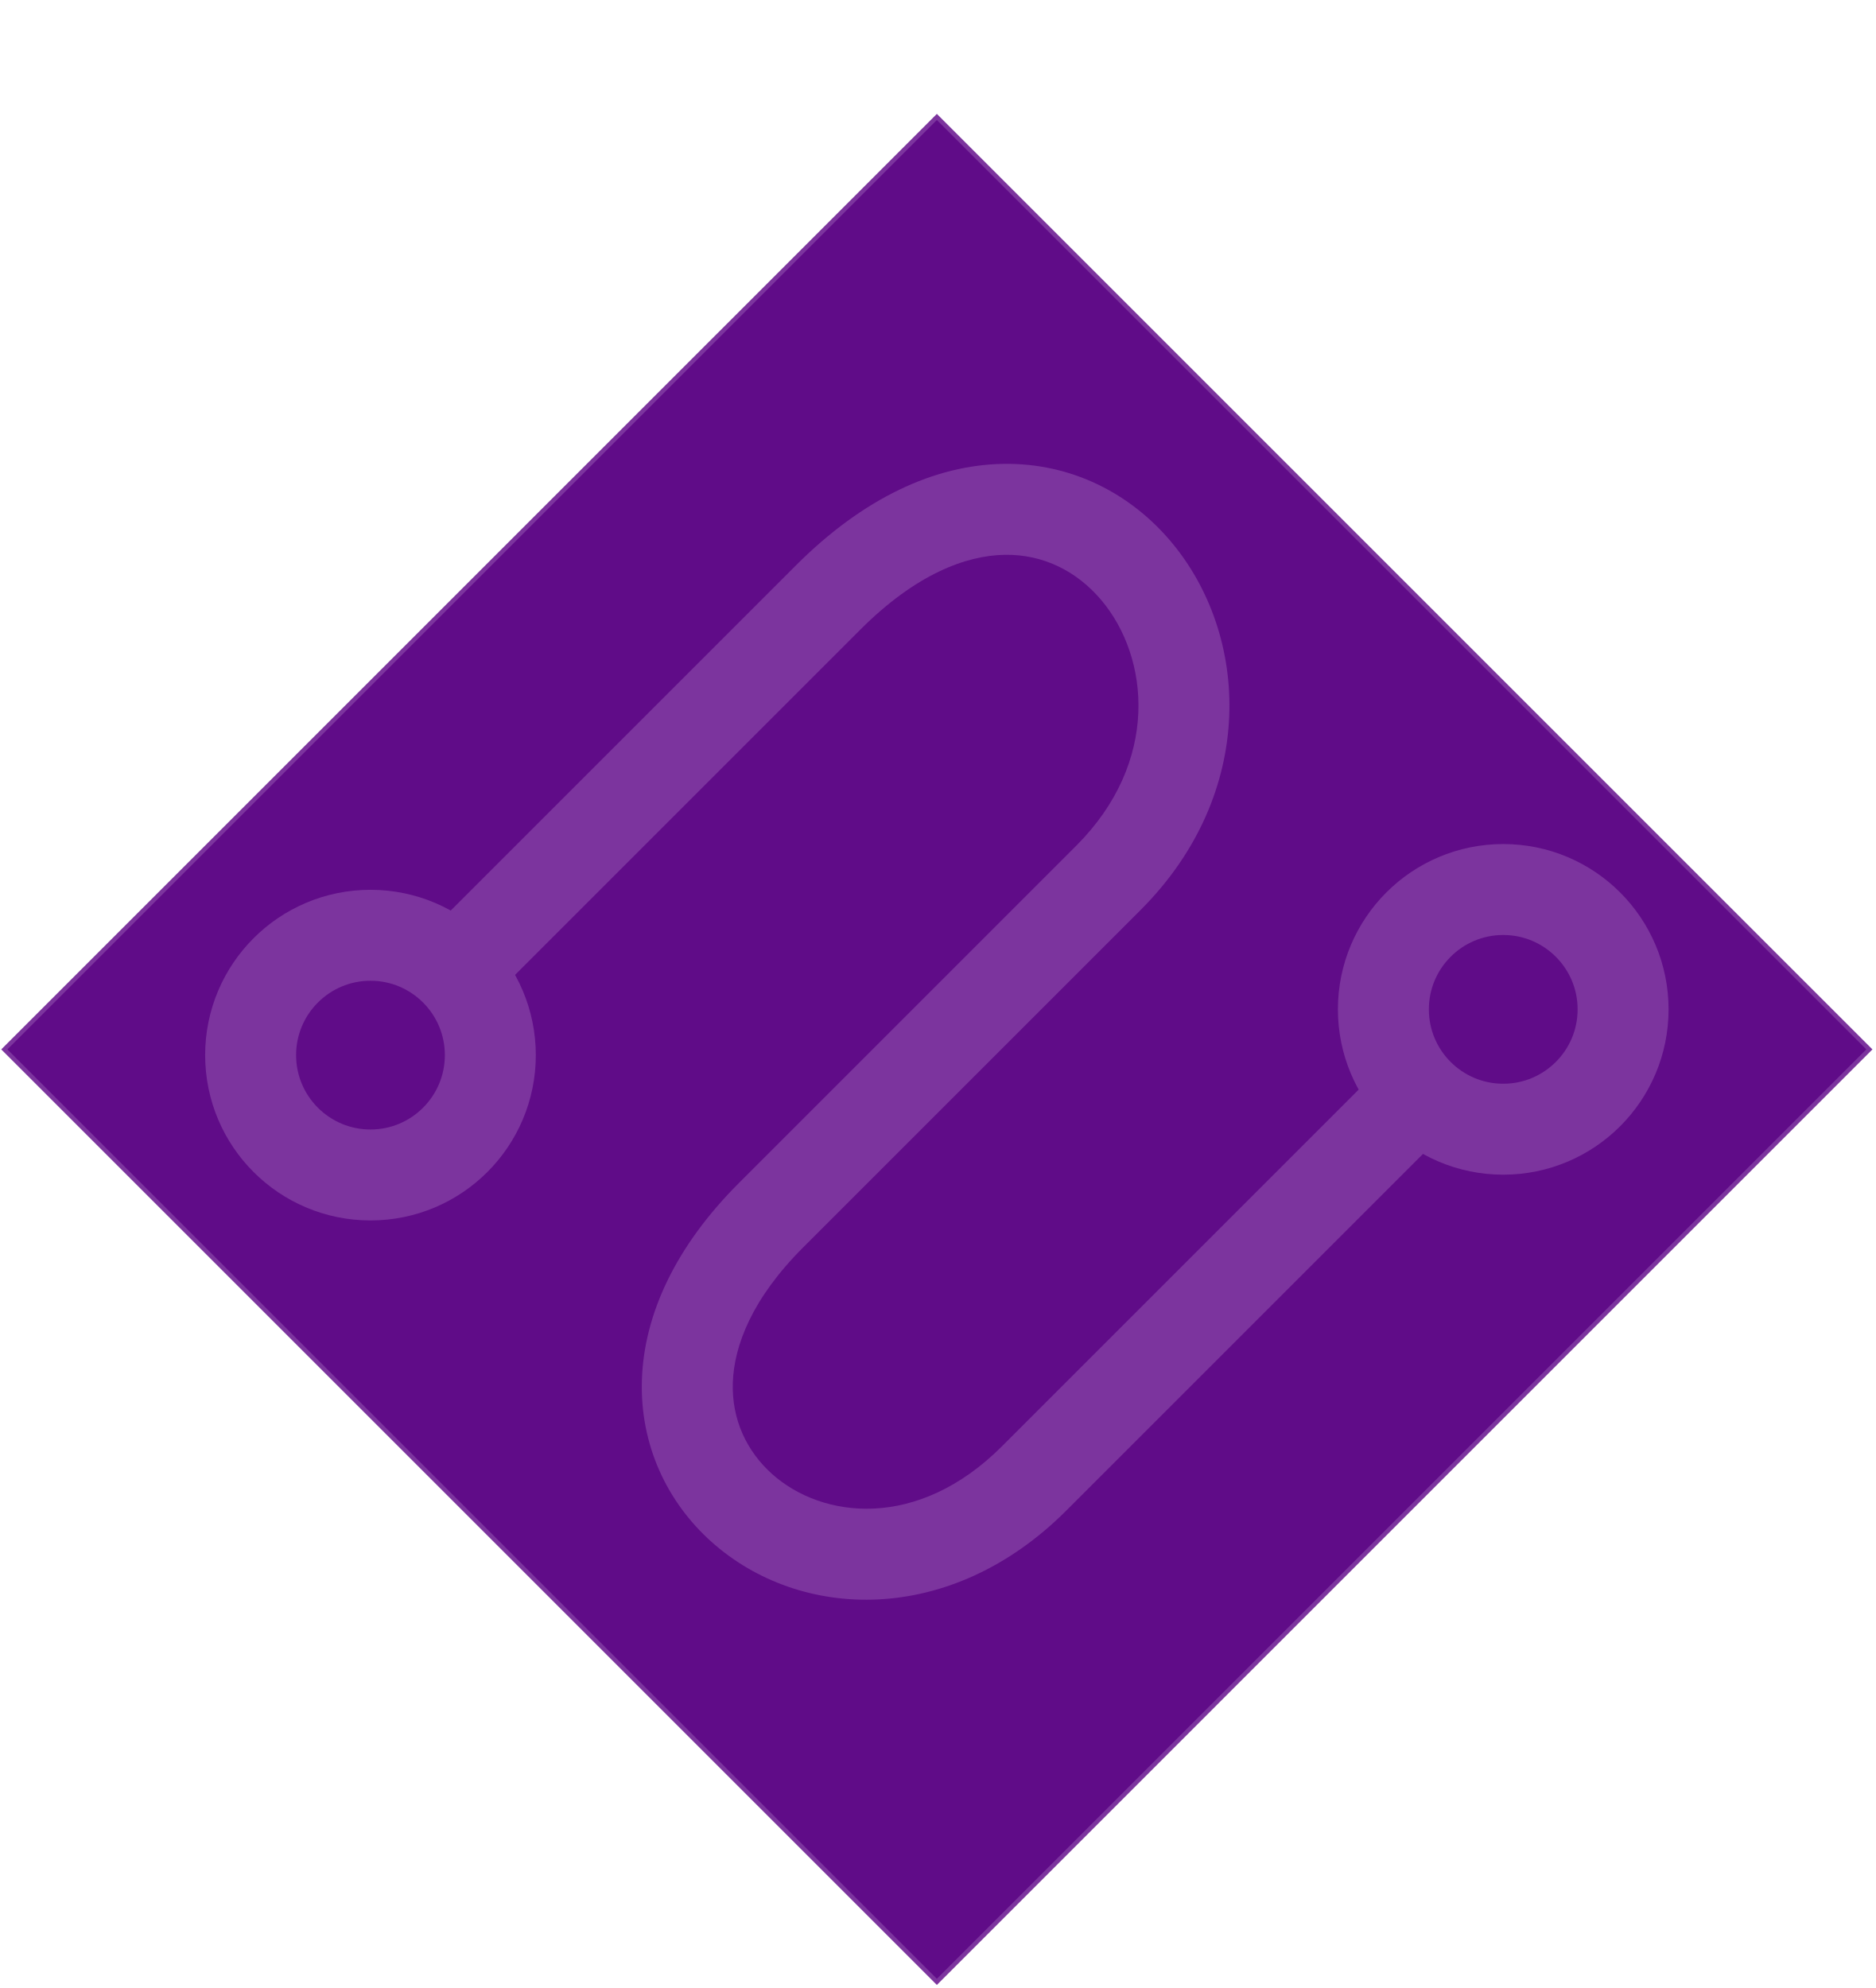
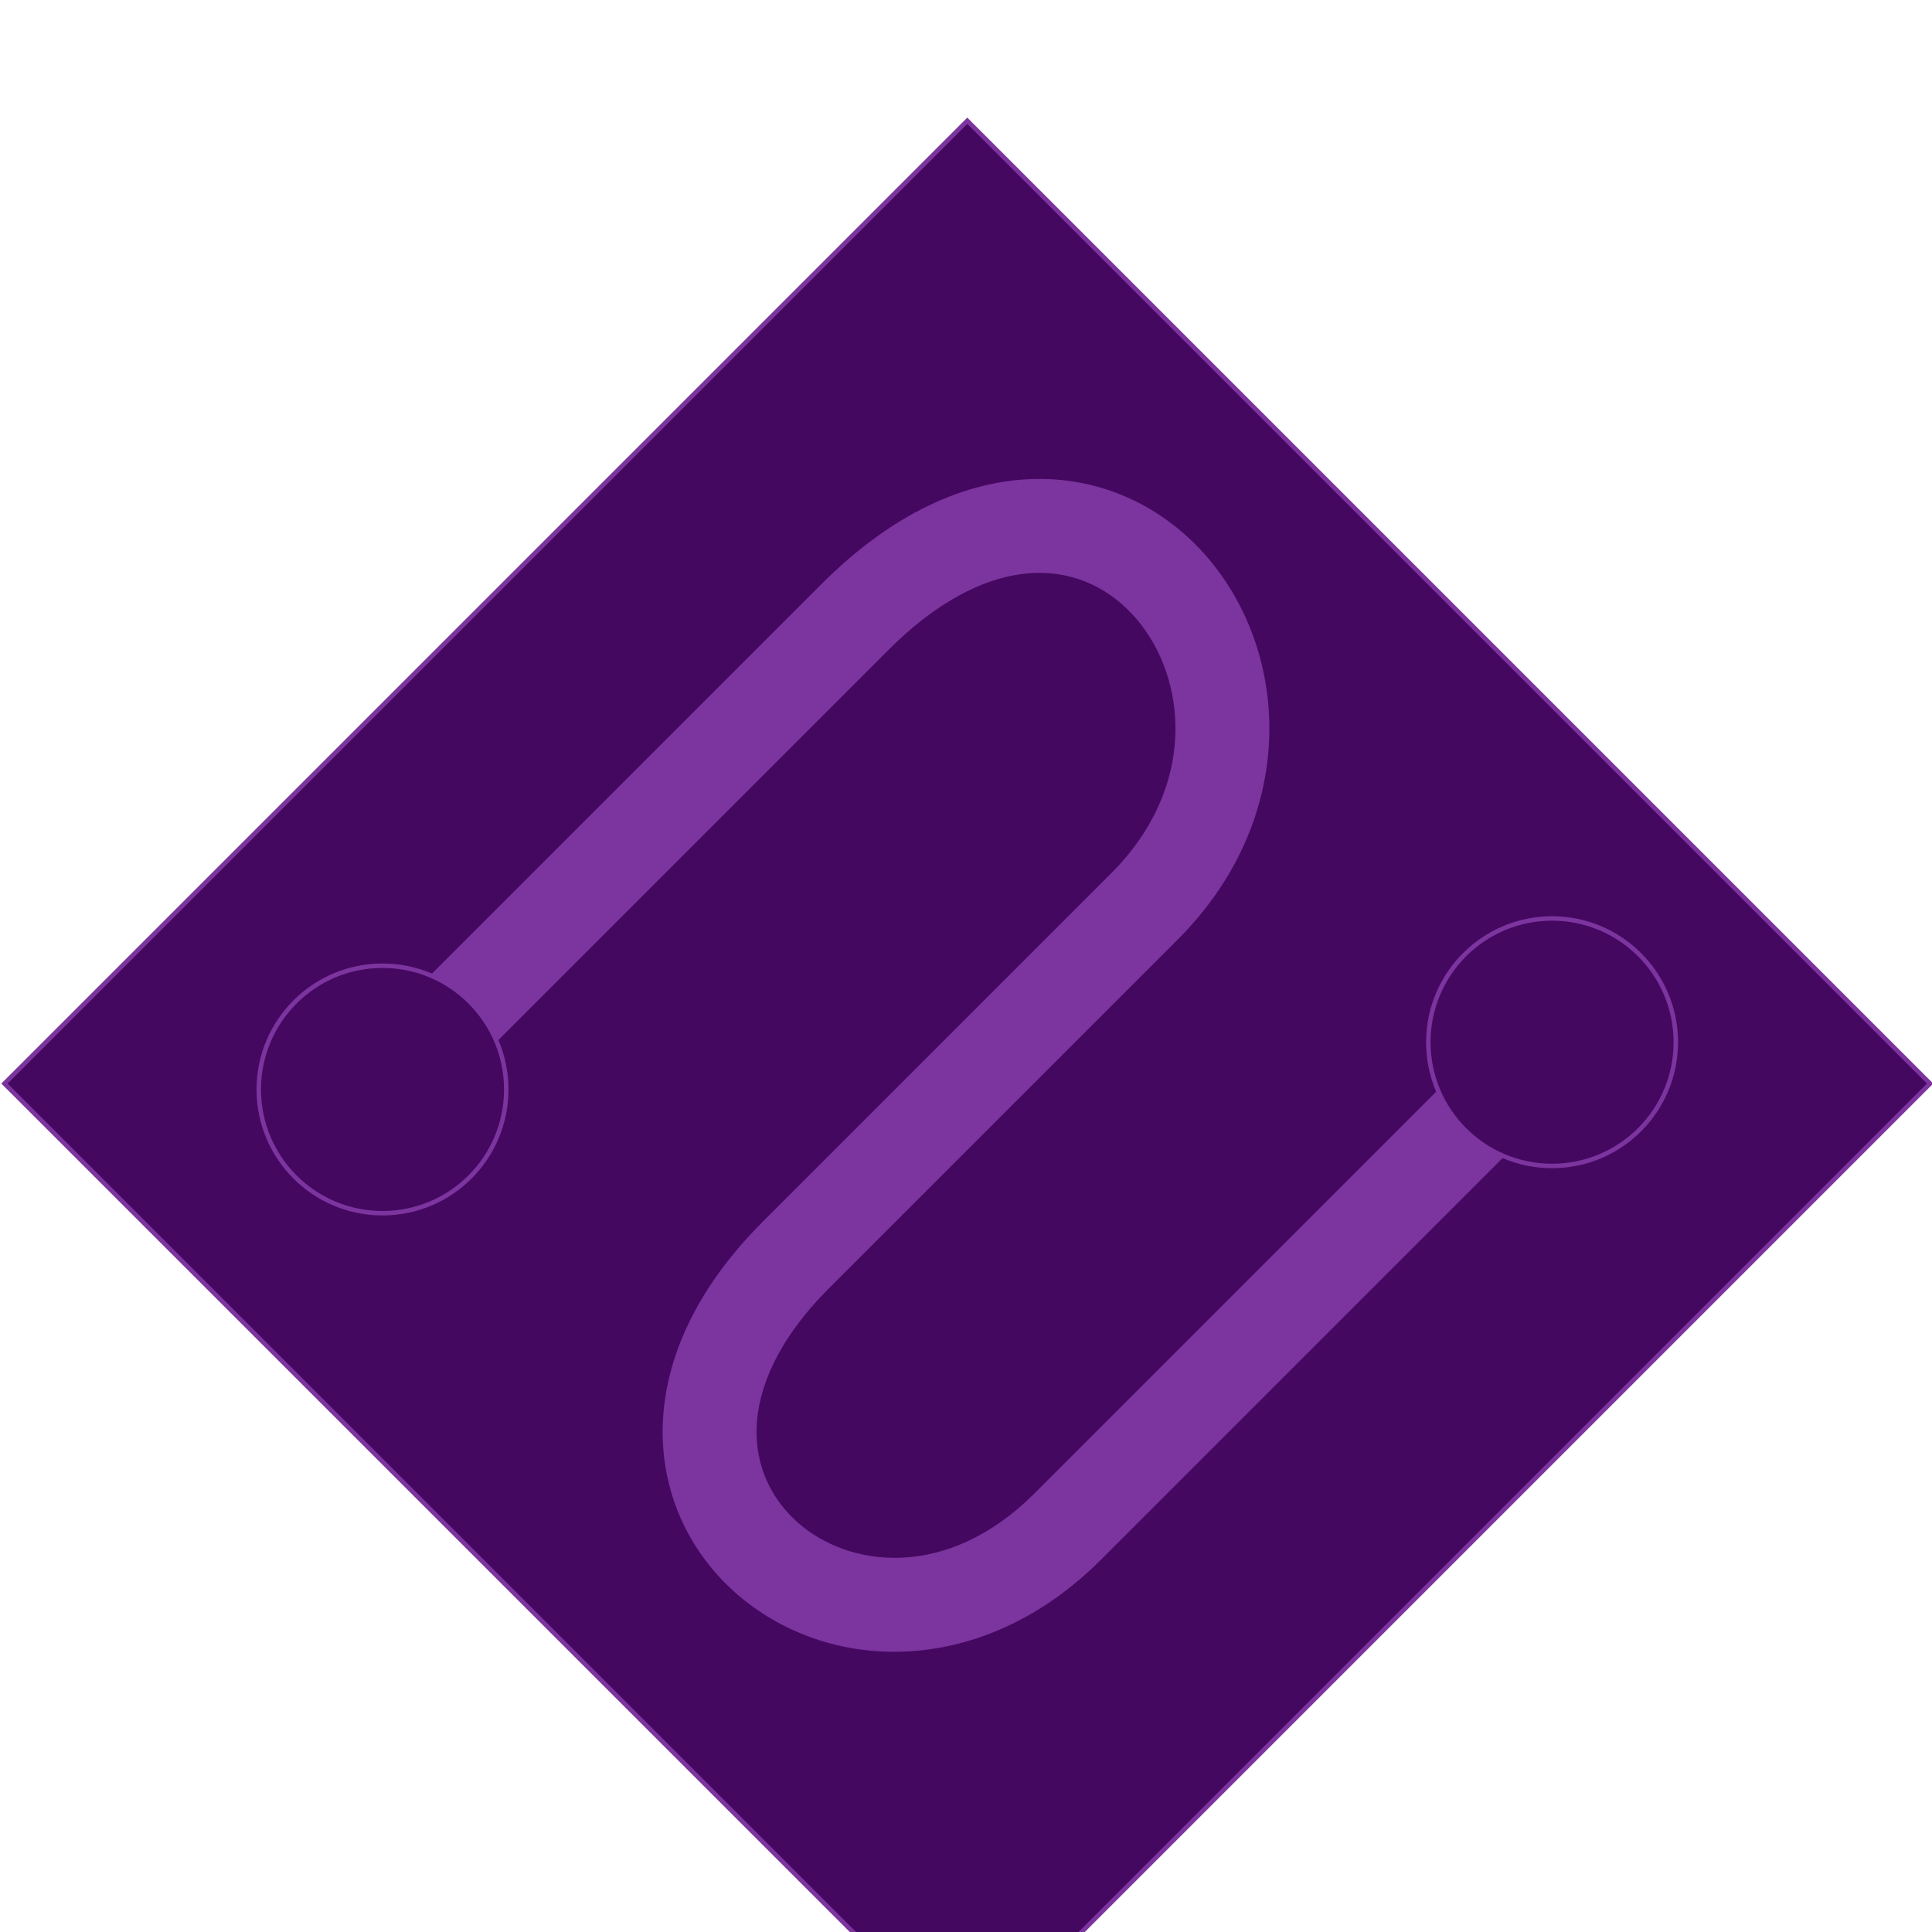
- <svg xmlns="http://www.w3.org/2000/svg" width="433" height="459" viewBox="0 0 433 459" fill="none">
-   <path d="M216.292 457.584L431.584 242.292L216.292 27L1 242.292L216.292 457.584Z" fill="#600C88" stroke="#7C349E" />
-   <path fill-rule="evenodd" clip-rule="evenodd" d="M231.946 128.098C223.005 128.247 211.433 132.561 198.621 145.373L108.145 235.849L93.295 221L183.772 130.524C199.358 114.937 215.853 107.364 231.595 107.101C247.387 106.837 260.938 113.977 270.194 124.878C288.612 146.57 290.3 183.133 263.341 210.092L255.916 202.668L248.492 195.243C267.761 175.974 265.487 151.78 254.186 138.47C248.583 131.871 240.836 127.949 231.946 128.098ZM255.916 202.668C248.492 195.243 248.492 195.243 248.492 195.243L248.49 195.244L248.487 195.248L170.564 273.171C155.942 287.793 148.699 303.486 148.198 318.529C147.696 333.604 154.034 346.812 164.209 355.938C184.698 374.315 219.426 375.522 246.17 348.777L337.5 257.448L330.076 250.022L322.651 242.598L231.321 333.928C211.837 353.412 189.77 350.656 178.23 340.305C172.39 335.067 168.904 327.721 169.186 319.228C169.47 310.703 173.619 299.814 185.413 288.02L263.34 210.094L263.341 210.092C263.341 210.092 263.341 210.092 255.916 202.668Z" fill="#7C349E" />
-   <path d="M85.532 271.283C100.814 271.283 113.202 258.895 113.202 243.613C113.202 228.331 100.814 215.942 85.532 215.942C70.25 215.942 57.861 228.331 57.861 243.613C57.861 258.895 70.25 271.283 85.532 271.283Z" stroke="#7C349E" stroke-width="21" />
-   <path d="M347.052 260.717C362.334 260.717 374.723 248.328 374.723 233.046C374.723 217.764 362.334 205.376 347.052 205.376C331.77 205.376 319.382 217.764 319.382 233.046C319.382 248.328 331.77 260.717 347.052 260.717Z" stroke="#7C349E" stroke-width="21" />
+ <svg>
+   <path d="M216.292 457.584L431.584 242.292L216.292 27L1 242.292L216.292 457.584Z" fill="#440861" stroke="#7C349E" />
+   <path fillRule="evenodd" clipRule="evenodd" d="M231.946 128.098C223.005 128.247 211.433 132.561 198.621 145.373L108.145 235.849L93.295 221L183.772 130.524C199.358 114.937 215.853 107.364 231.595 107.101C247.387 106.837 260.938 113.977 270.194 124.878C288.612 146.57 290.3 183.133 263.341 210.092L255.916 202.668L248.492 195.243C267.761 175.974 265.487 151.78 254.186 138.47C248.583 131.871 240.836 127.949 231.946 128.098ZM255.916 202.668C248.492 195.243 248.492 195.243 248.492 195.243L248.49 195.244L248.487 195.248L170.564 273.171C155.942 287.793 148.699 303.486 148.198 318.529C147.696 333.604 154.034 346.812 164.209 355.938C184.698 374.315 219.426 375.522 246.17 348.777L337.5 257.448L330.076 250.022L322.651 242.598L231.321 333.928C211.837 353.412 189.77 350.656 178.23 340.305C172.39 335.067 168.904 327.721 169.186 319.228C169.47 310.703 173.619 299.814 185.413 288.02L263.34 210.094L263.341 210.092C263.341 210.092 263.341 210.092 255.916 202.668Z" fill="#7C349E" />
+   <path d="M85.532 271.283C100.814 271.283 113.202 258.895 113.202 243.613C113.202 228.331 100.814 215.942 85.532 215.942C70.25 215.942 57.861 228.331 57.861 243.613C57.861 258.895 70.25 271.283 85.532 271.283Z" stroke="#7C349E" fill="#440861" strokeWidth="21" />
+   <path d="M347.052 260.717C362.334 260.717 374.723 248.328 374.723 233.046C374.723 217.764 362.334 205.376 347.052 205.376C331.77 205.376 319.382 217.764 319.382 233.046C319.382 248.328 331.77 260.717 347.052 260.717Z" stroke="#7C349E" fill="#440861" strokeWidth="21" />
</svg>
